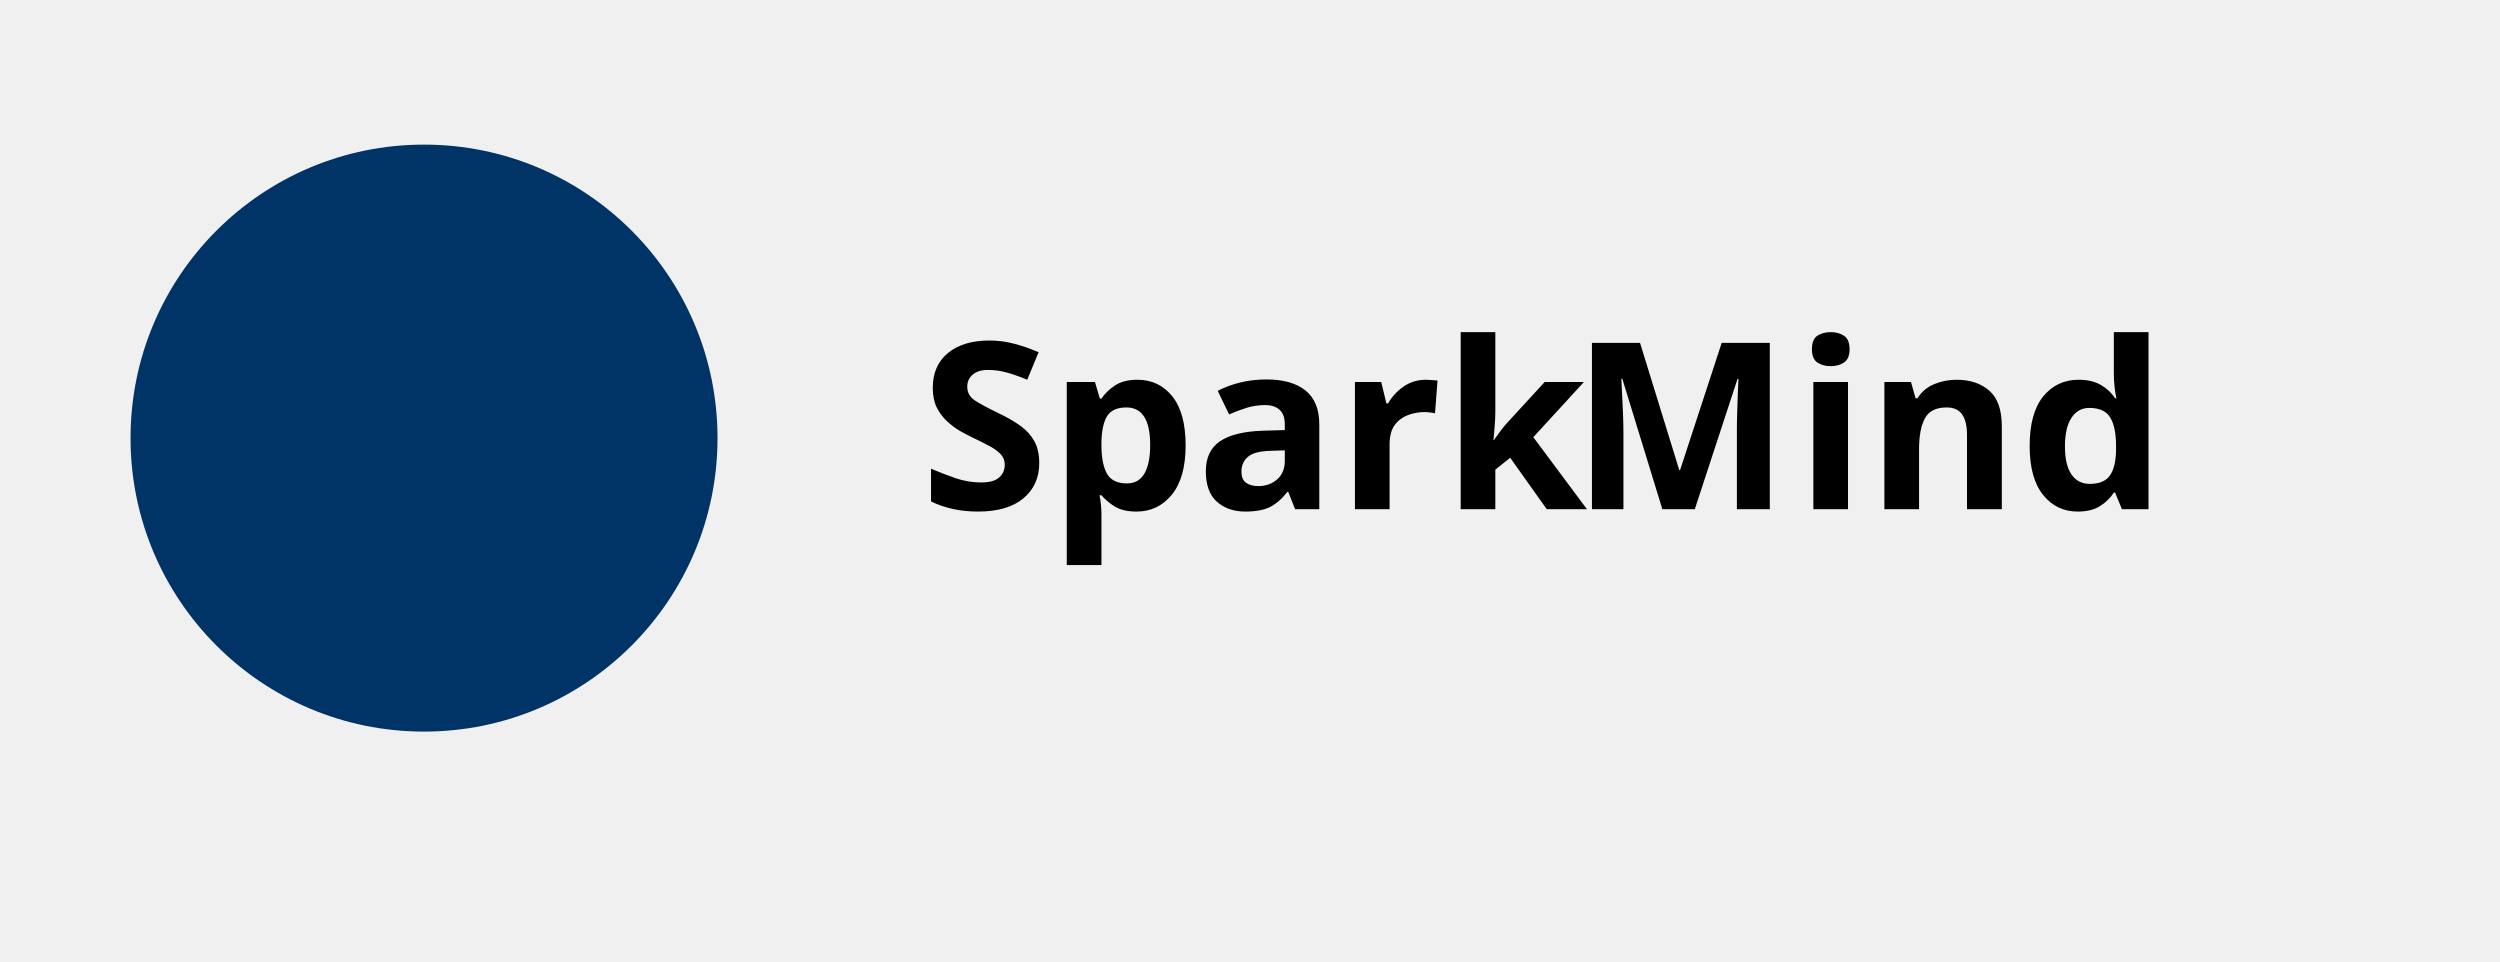
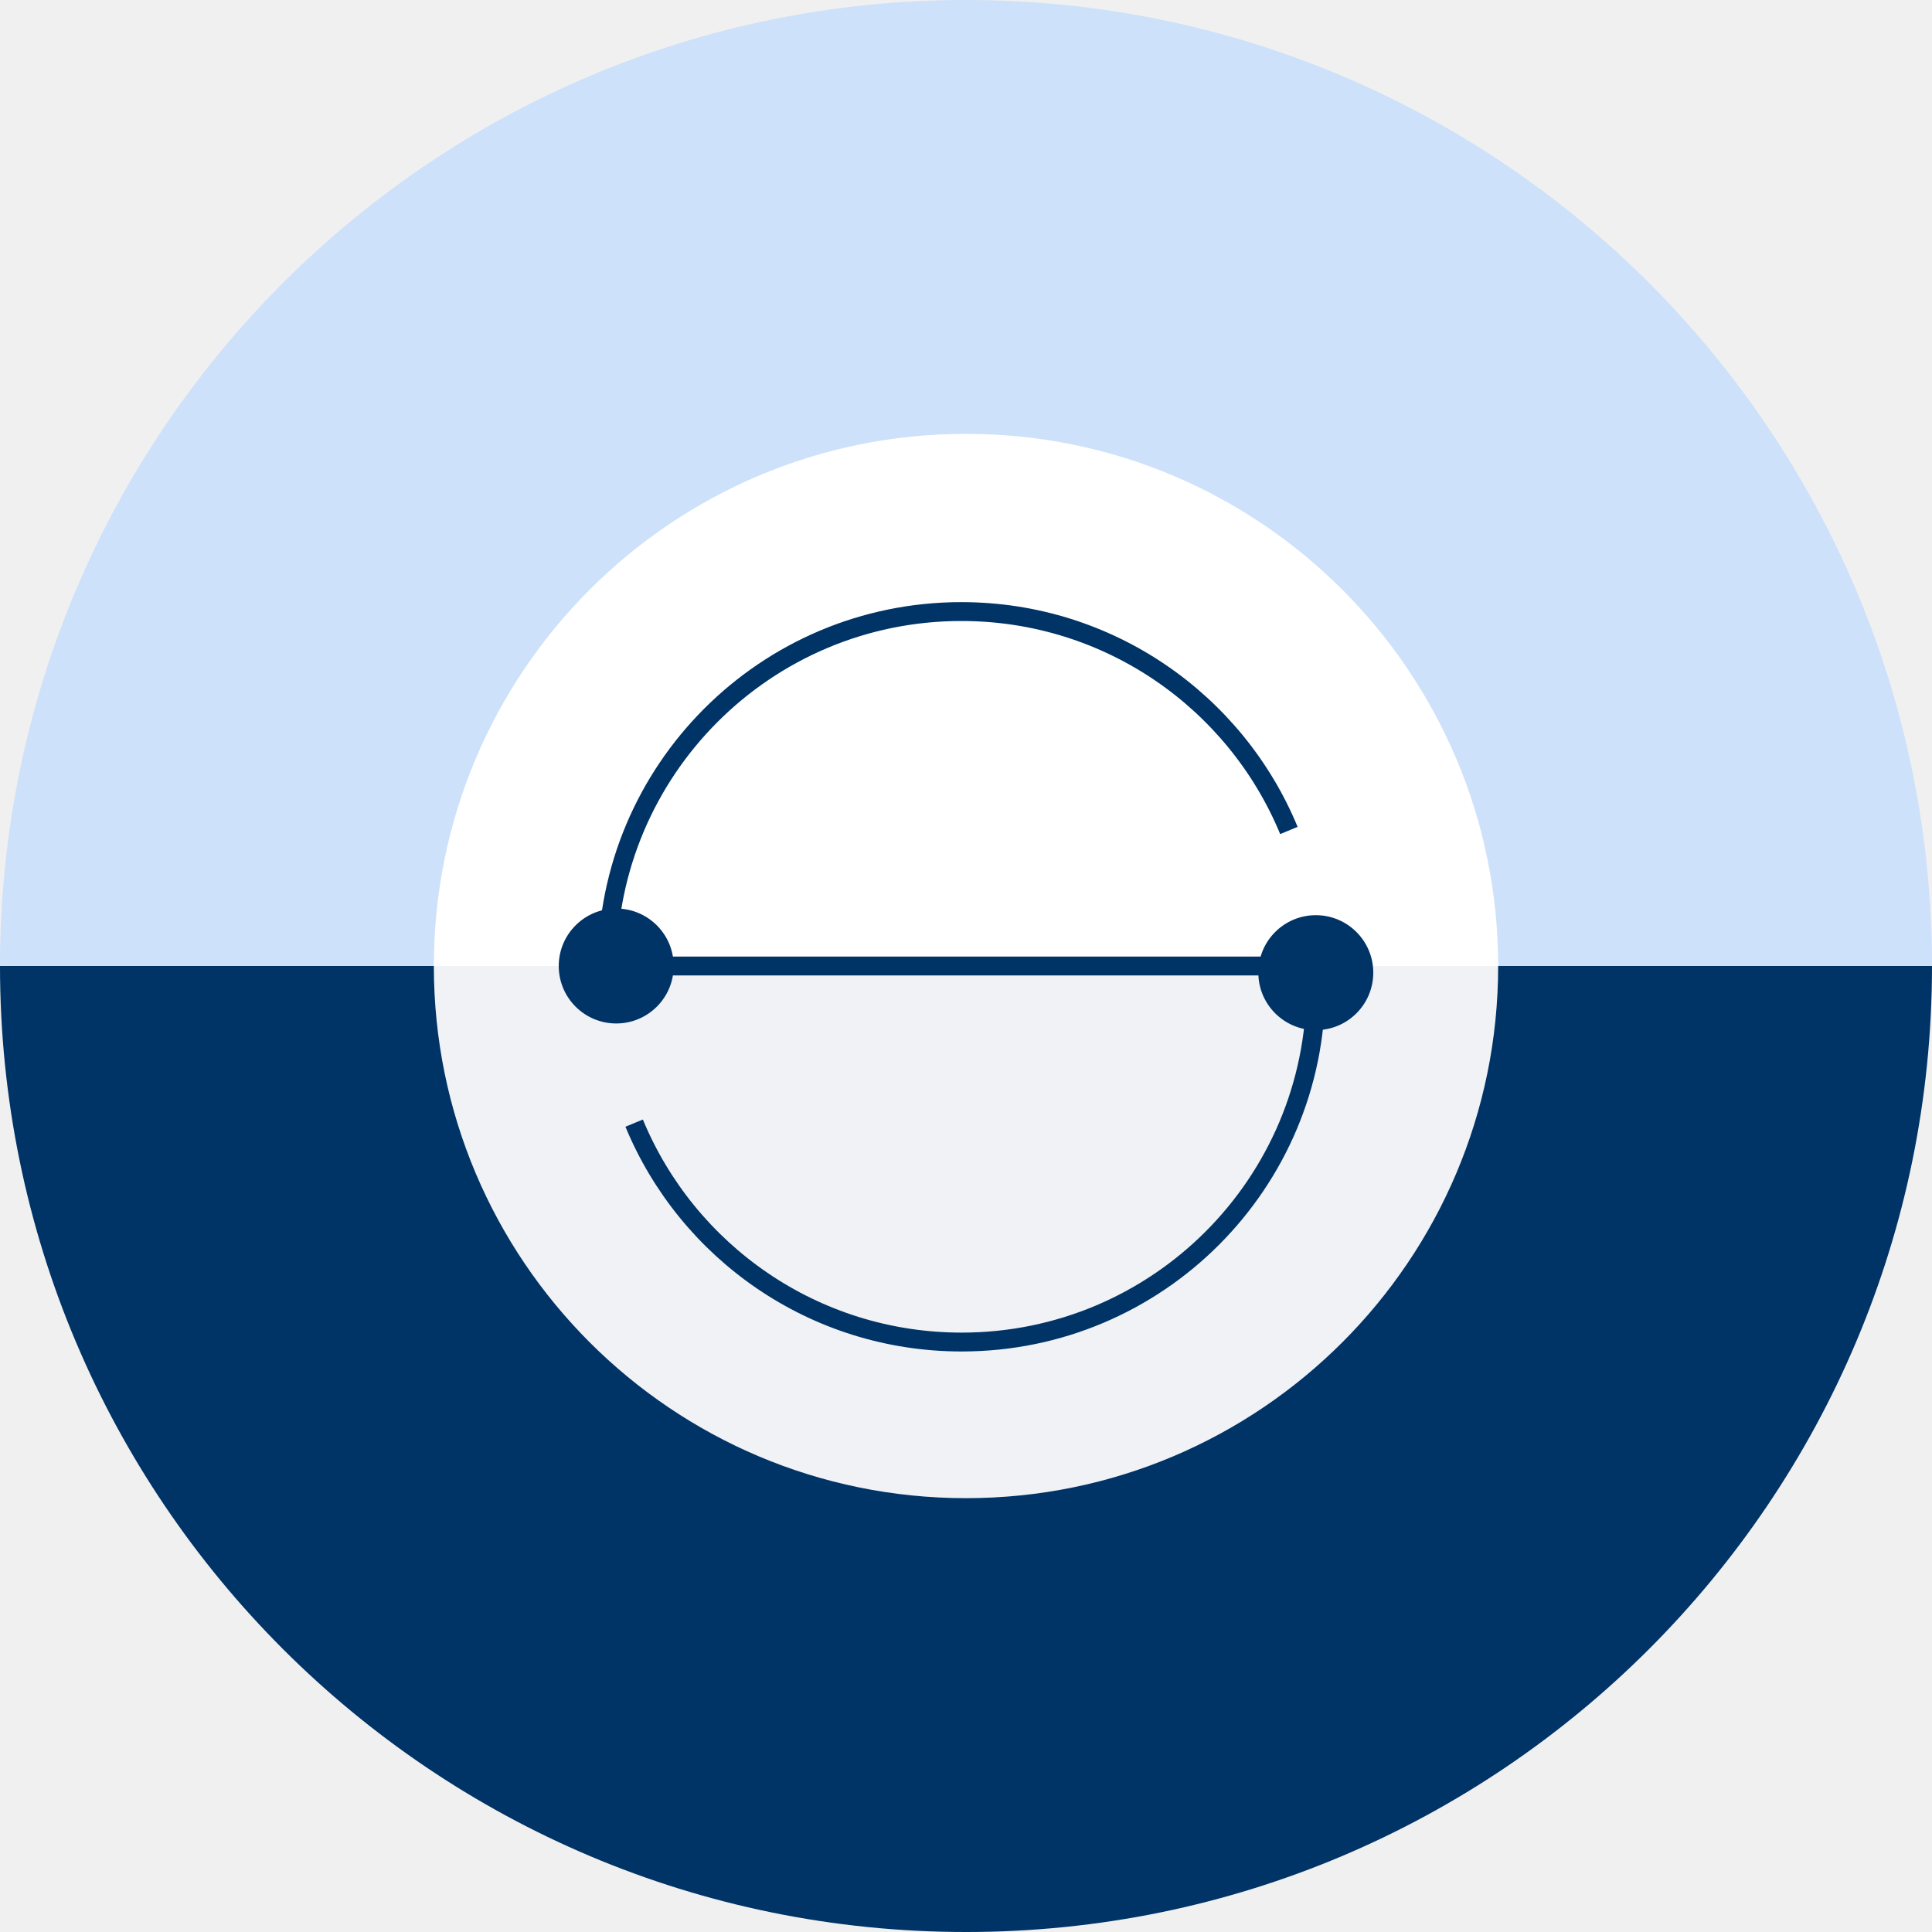
- <svg xmlns="http://www.w3.org/2000/svg" id="_레이어_1" data-name="레이어_1" viewBox="0 0 246.86 94.95">
-   <defs>
-     <style>
-       .cls-1 {
-         font-family: MillerText-Bold, 'Miller Text';
-         font-size: 23px;
-         font-weight: 700;
-       }
- 
-       .cls-2 {
-         fill: #036;
-       }
- 
-       .cls-3 {
-         letter-spacing: -.02em;
-       }
-     </style>
-   </defs>
-   <circle class="cls-2" cx="41.87" cy="43.26" r="28.98" />
-   <text class="cls-1" transform="translate(90.87 50.28)">
-     <tspan x="0" y="0">Spark</tspan>
-     <tspan class="cls-3" x="64.26" y="0">M</tspan>
-     <tspan x="86.39" y="0">ind</tspan>
-   </text>
+ <svg xmlns="http://www.w3.org/2000/svg" width="512" height="512" viewBox="0 0 512 512" fill="none">
+   <path d="M0 256.001C0 397.382 114.619 512.001 256 512.001C397.381 512.001 512 397.382 512 256.001H0.088H0Z" fill="#003366" />
+   <path d="M0 256C0 114.619 114.619 0 256 0C397.381 0 512 114.619 512 256H0.088H0Z" fill="#CDE1FA" />
+   <path d="M114.972 256.001C114.972 333.91 178.091 397.03 256.001 397.03C333.91 397.03 397.029 333.91 397.029 256.001H114.972Z" fill="#F0F2F5" />
+   <path d="M114.972 256.001C114.972 178.091 178.091 114.972 256.001 114.972C333.91 114.972 397.029 178.091 397.029 256.001H114.972Z" fill="white" />
+   <path d="M163.304 271.231C171.715 271.231 178.534 264.412 178.534 256.001C178.534 247.59 171.715 240.771 163.304 240.771C154.893 240.771 148.074 247.59 148.074 256.001C148.074 264.412 154.893 271.231 163.304 271.231Z" fill="#003366" />
+   <path d="M348.702 272.993C357.113 272.993 363.932 266.174 363.932 257.763C363.932 249.352 357.113 242.533 348.702 242.533C340.291 242.533 333.472 249.352 333.472 257.763C333.472 266.174 340.291 272.993 348.702 272.993Z" fill="#003366" />
+   <path d="M341.571 220.084C327.485 186.015 293.945 162.07 254.77 162.07C202.919 162.07 160.927 204.062 160.927 255.913" stroke="#003366" stroke-width="5" stroke-miterlimit="10" />
+   <path d="M168.058 297.642C182.143 331.71 215.684 355.655 254.858 355.655C306.71 355.655 348.702 313.664 348.702 261.812" stroke="#003366" stroke-width="5" stroke-miterlimit="10" />
+   <path d="M163.304 256.001H347.557" stroke="#003366" stroke-width="5" stroke-miterlimit="10" />
</svg>
